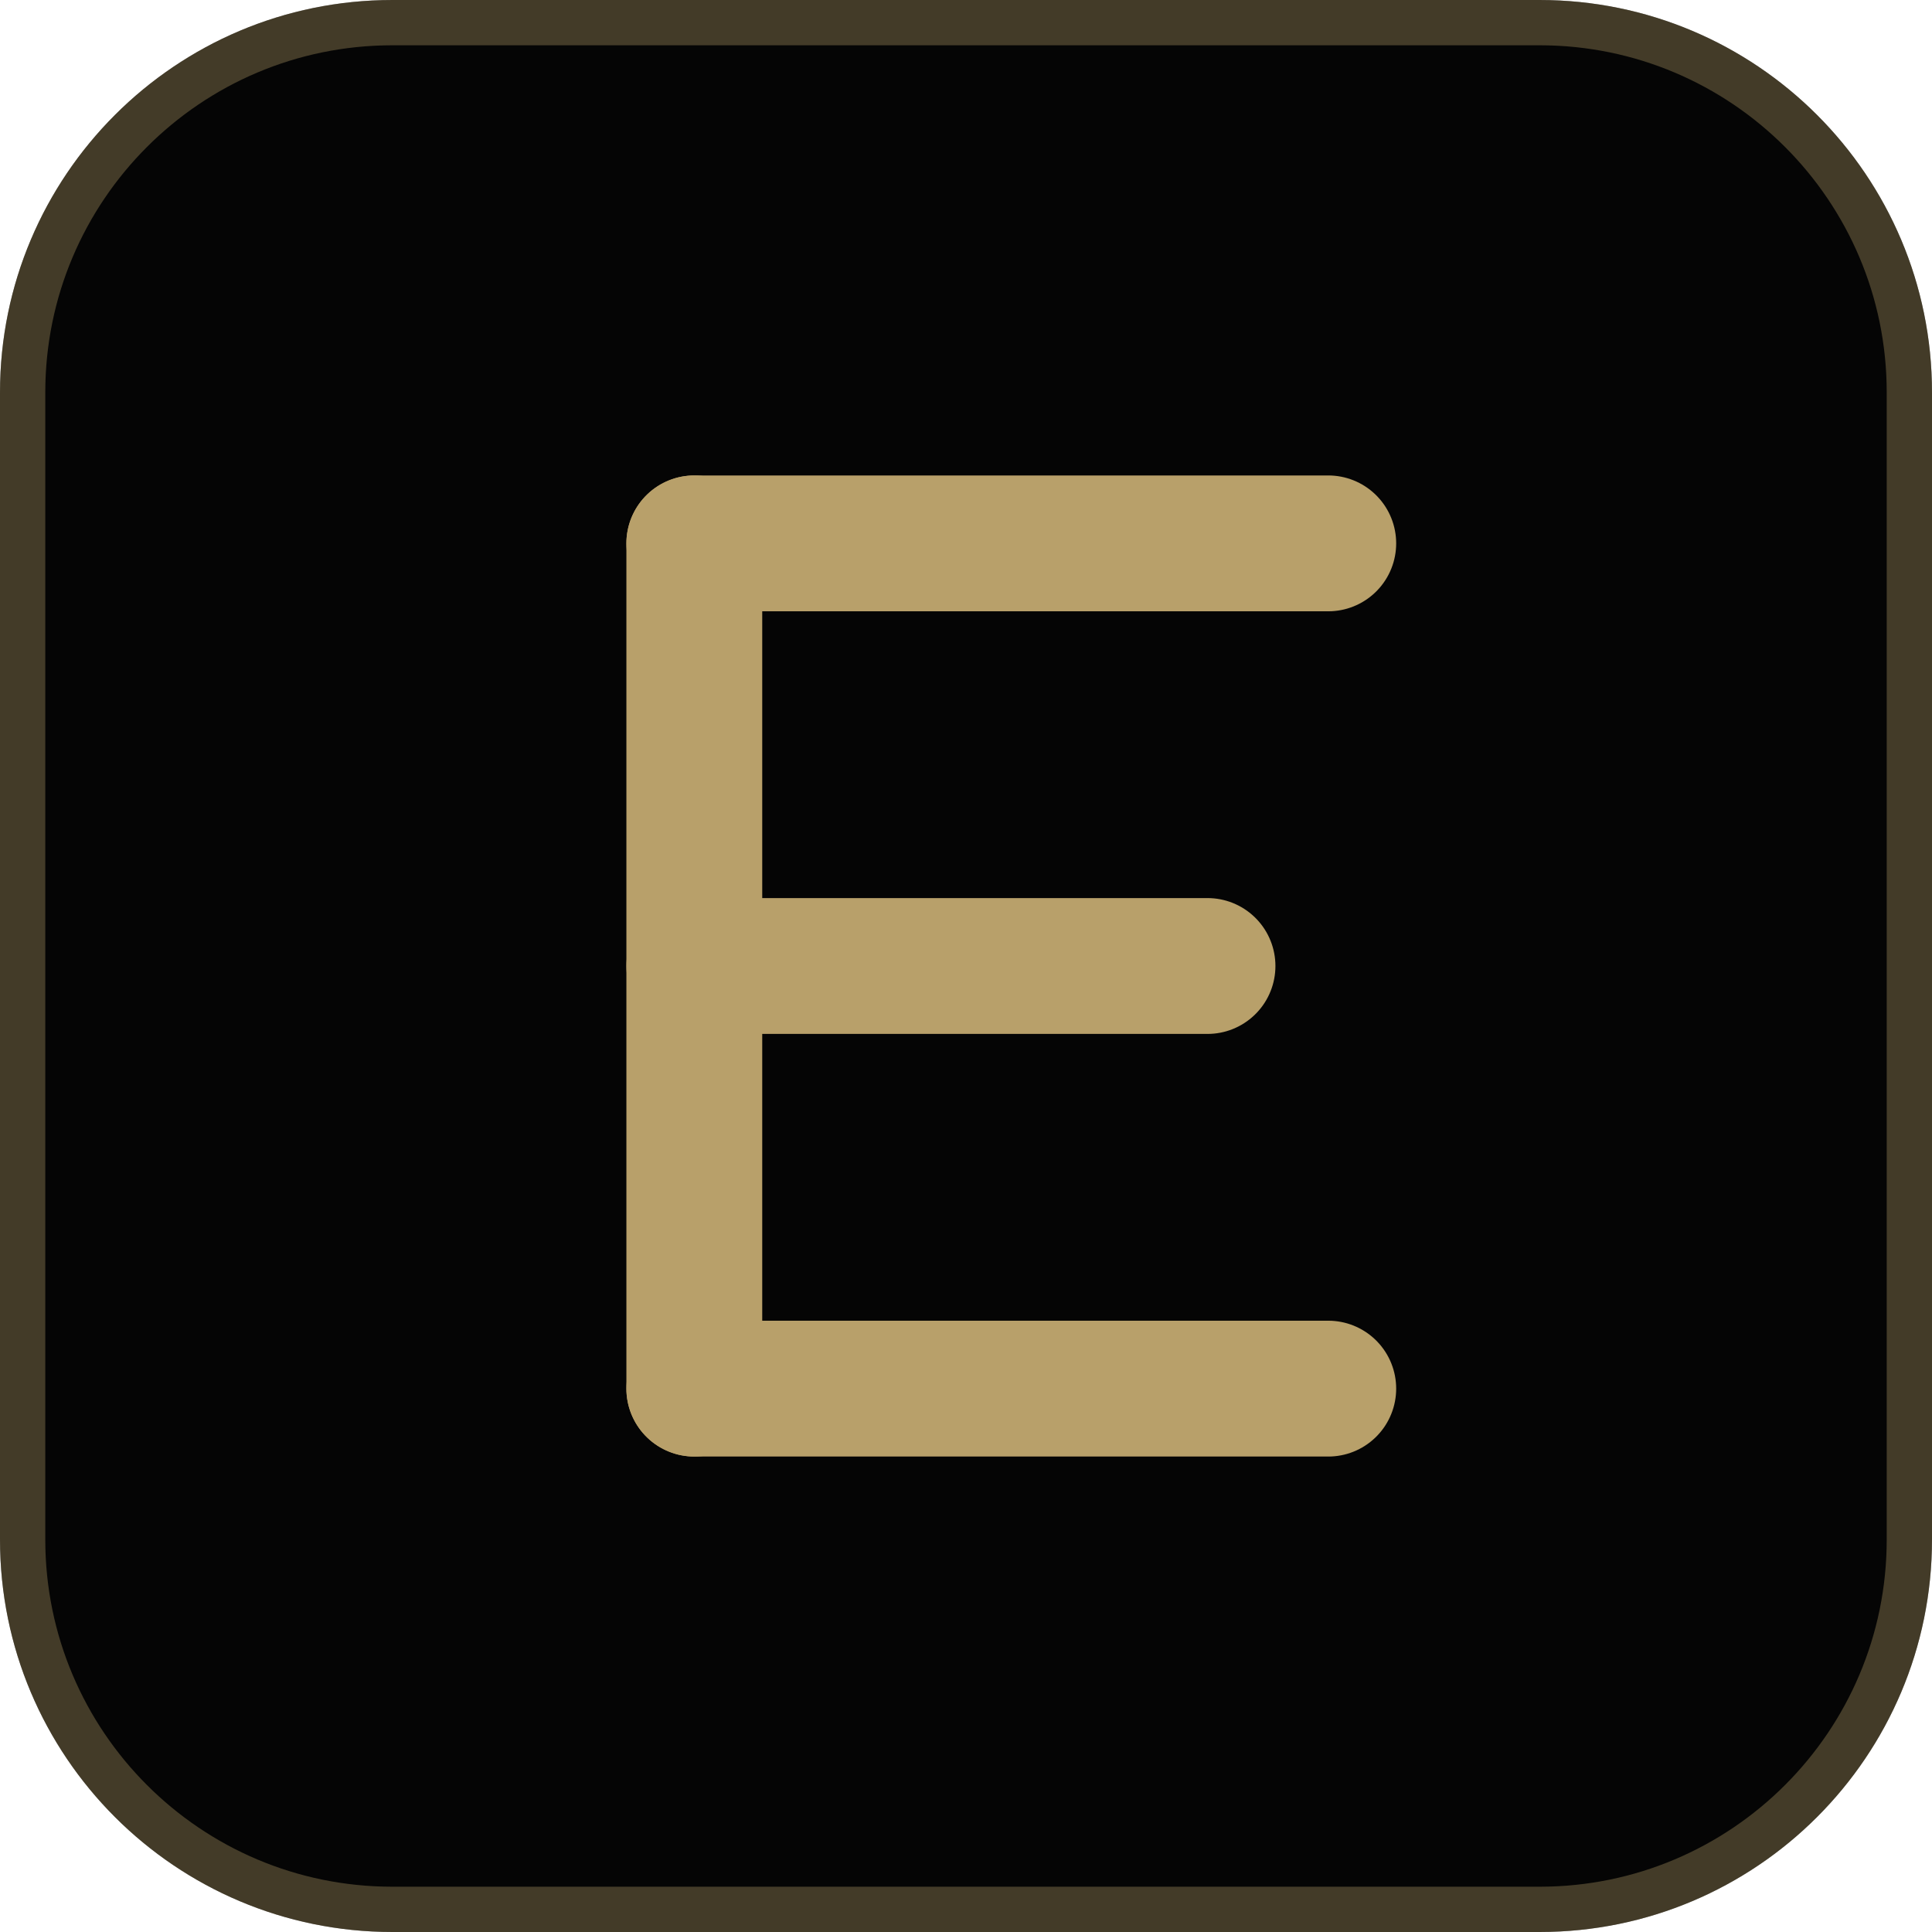
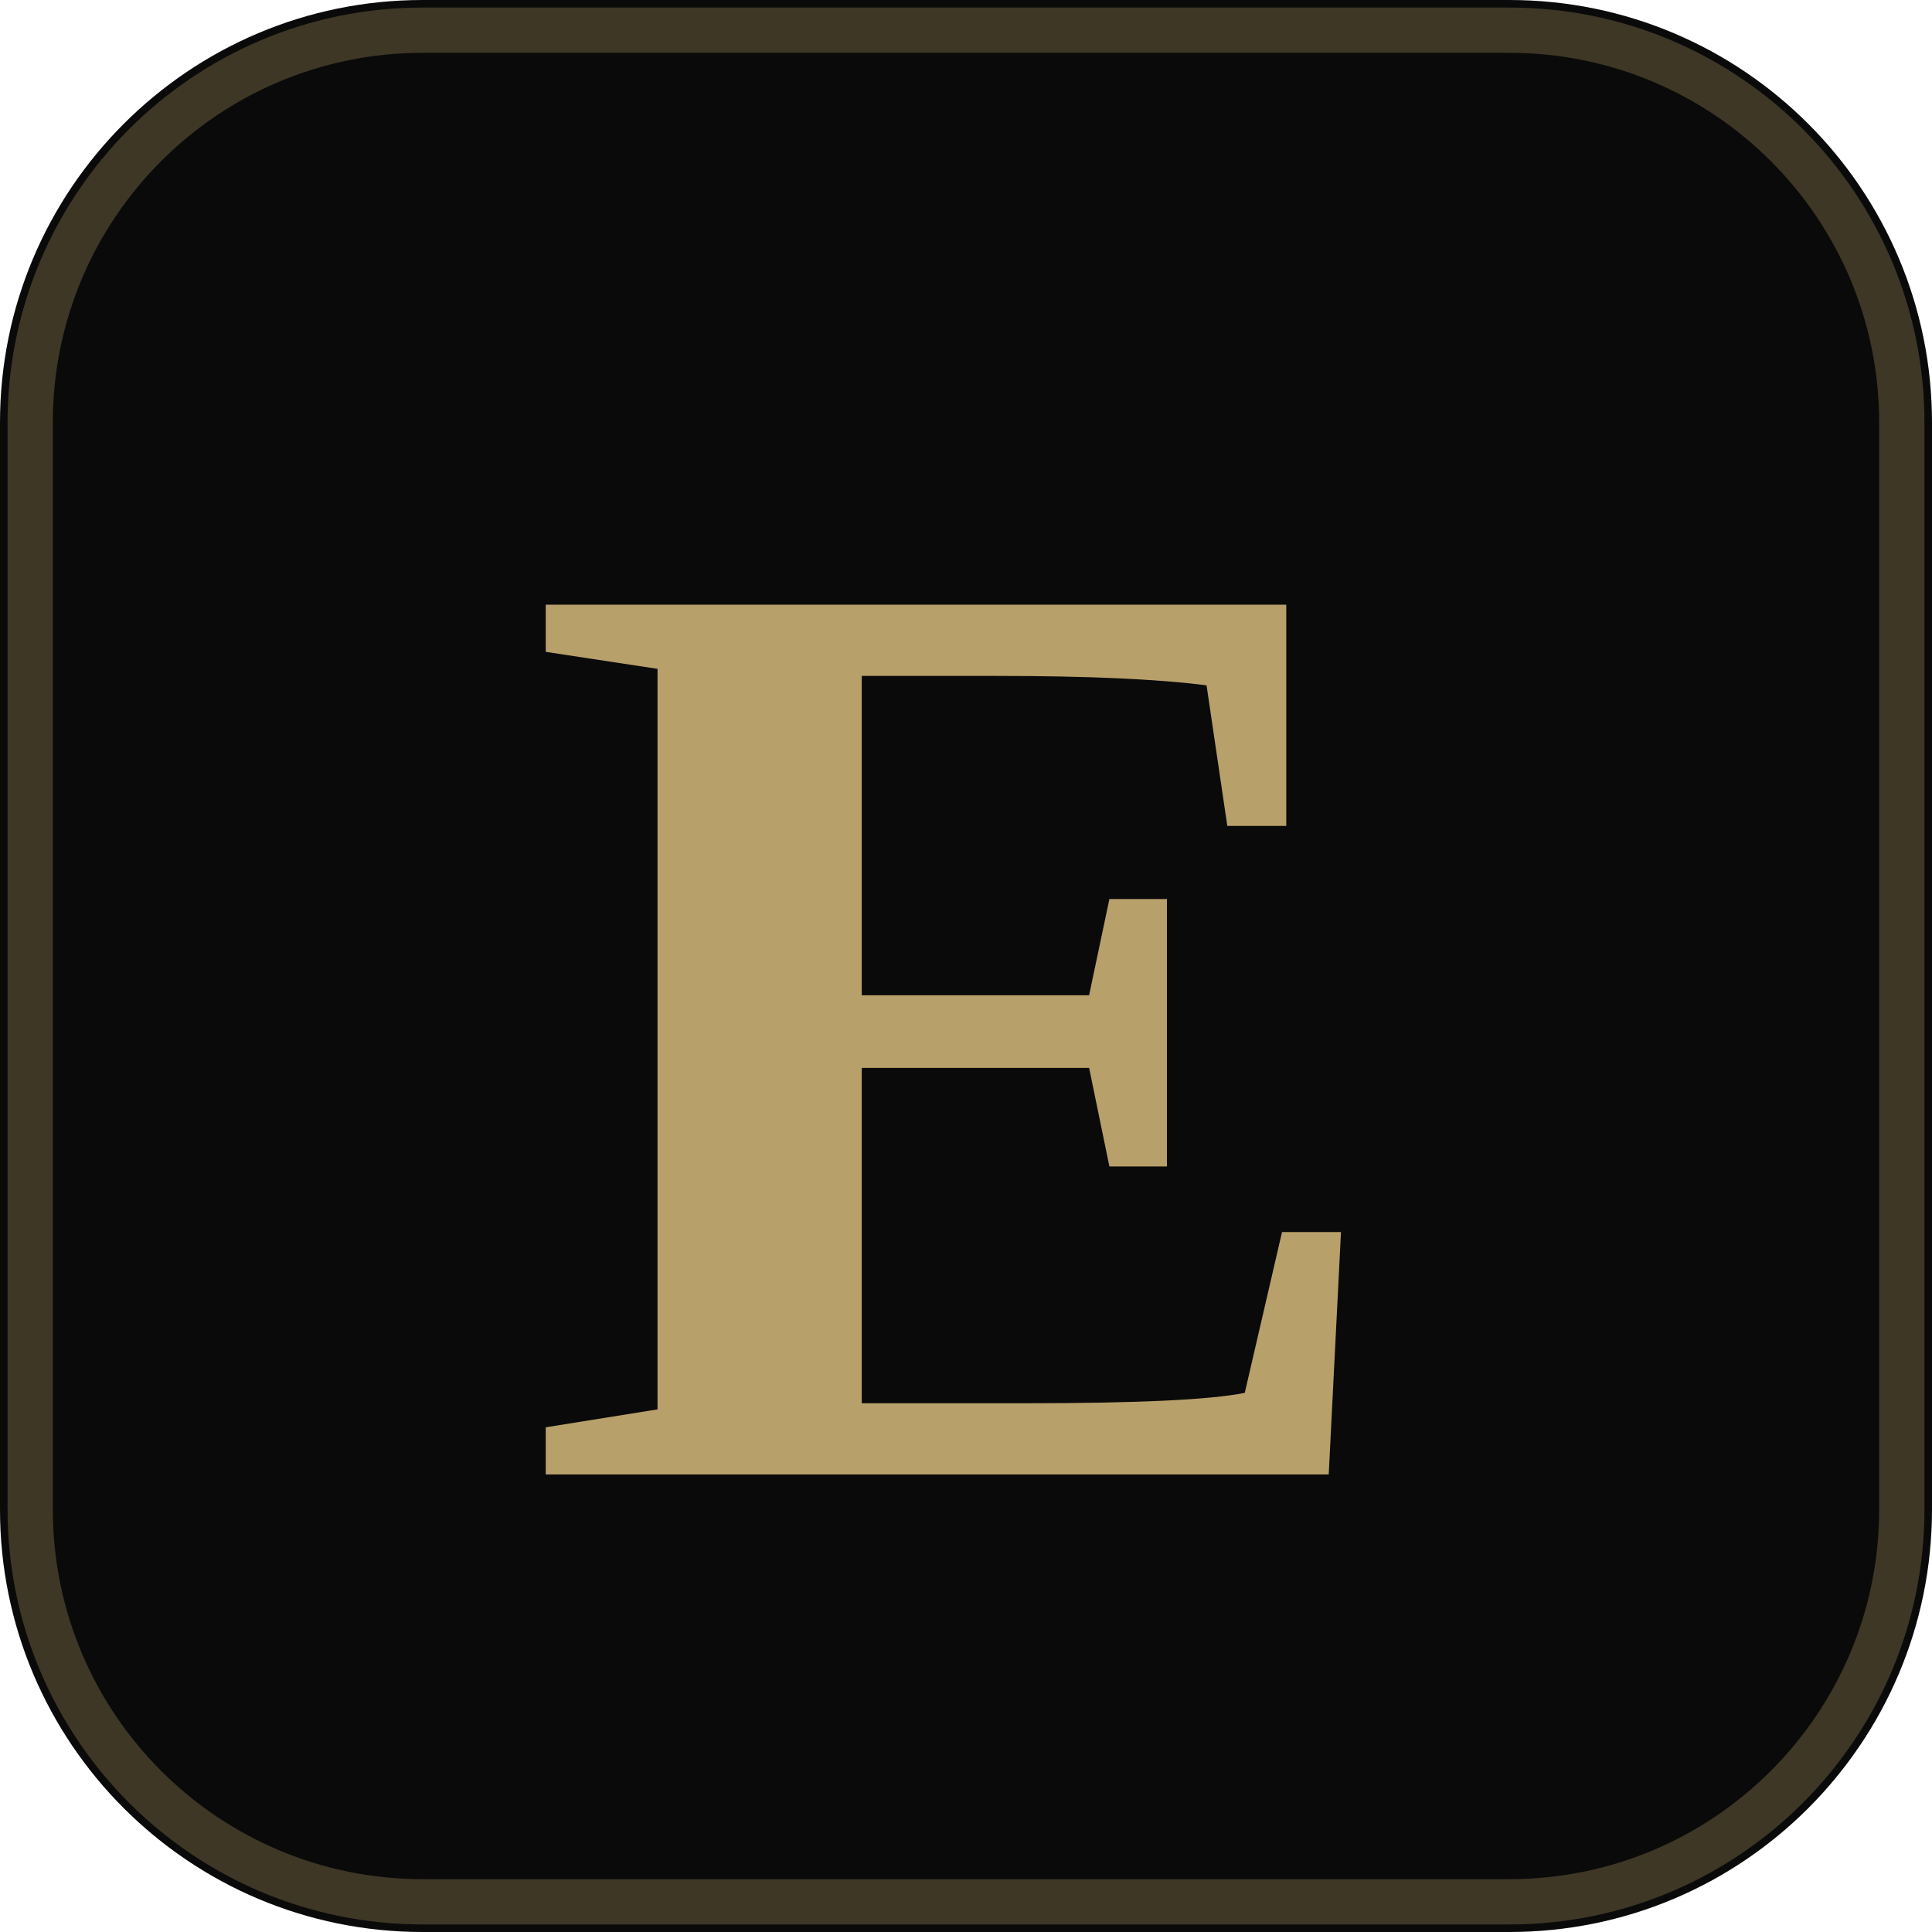
<svg xmlns="http://www.w3.org/2000/svg" viewBox="0 0 64 64" width="64" height="64">
-   <rect width="64" height="64" rx="13" fill="#050505" />
-   <rect x="0.75" y="0.75" width="62.5" height="62.5" rx="12.25" fill="none" stroke="#b8a06a" stroke-opacity="0.35" stroke-width="1.5" />
-   <g fill="none" stroke="#b8a06a" stroke-width="4.5" stroke-linecap="round">
-     <line x1="23" y1="18" x2="44" y2="18" />
-     <line x1="23" y1="32" x2="40" y2="32" />
-     <line x1="23" y1="46" x2="44" y2="46" />
-     <line x1="23" y1="18" x2="23" y2="46" />
-   </g>
+   <rect width="64" height="64" rx="14" fill="#0a0a0a" />
+   <rect x="1" y="1" width="62" height="62" rx="13" fill="none" stroke="#b8a06a" stroke-opacity="0.3" stroke-width="1.5" />
+   <text x="32" y="34" font-family="'Cormorant Garamond', Georgia, 'Times New Roman', serif" font-size="44" font-weight="600" fill="#b8a06a" text-anchor="middle" dominant-baseline="central">E</text>
</svg>
